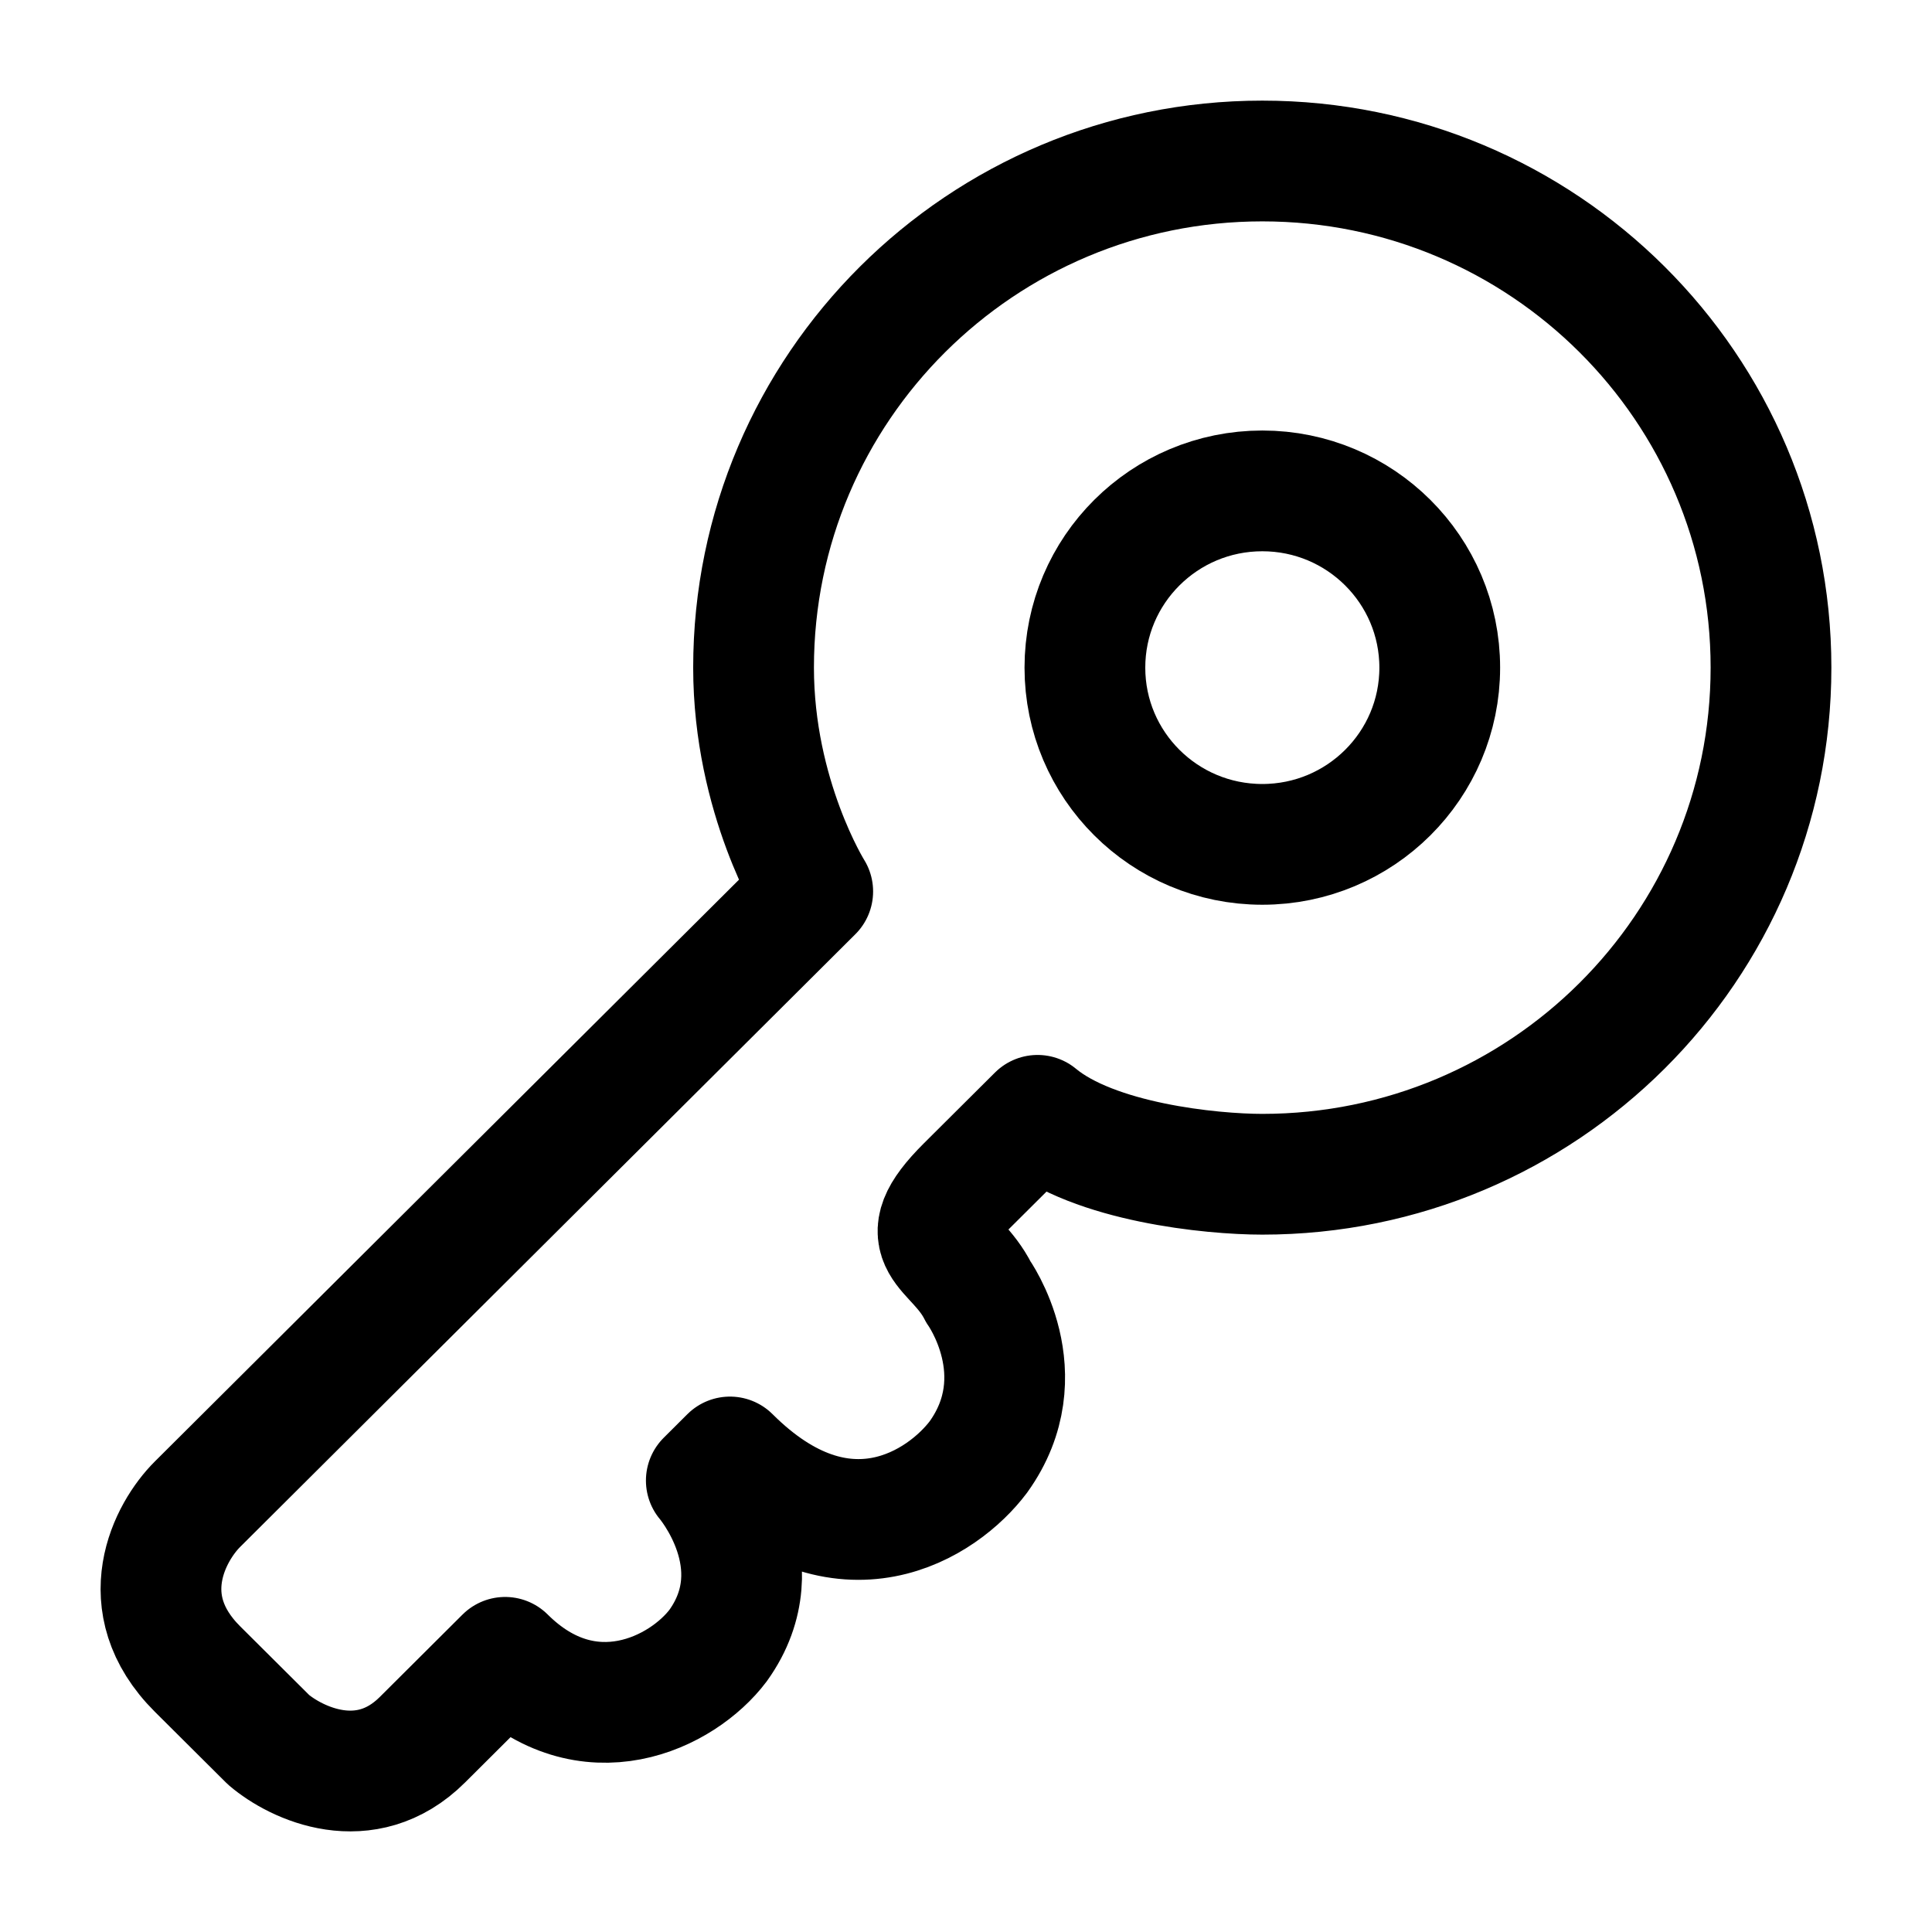
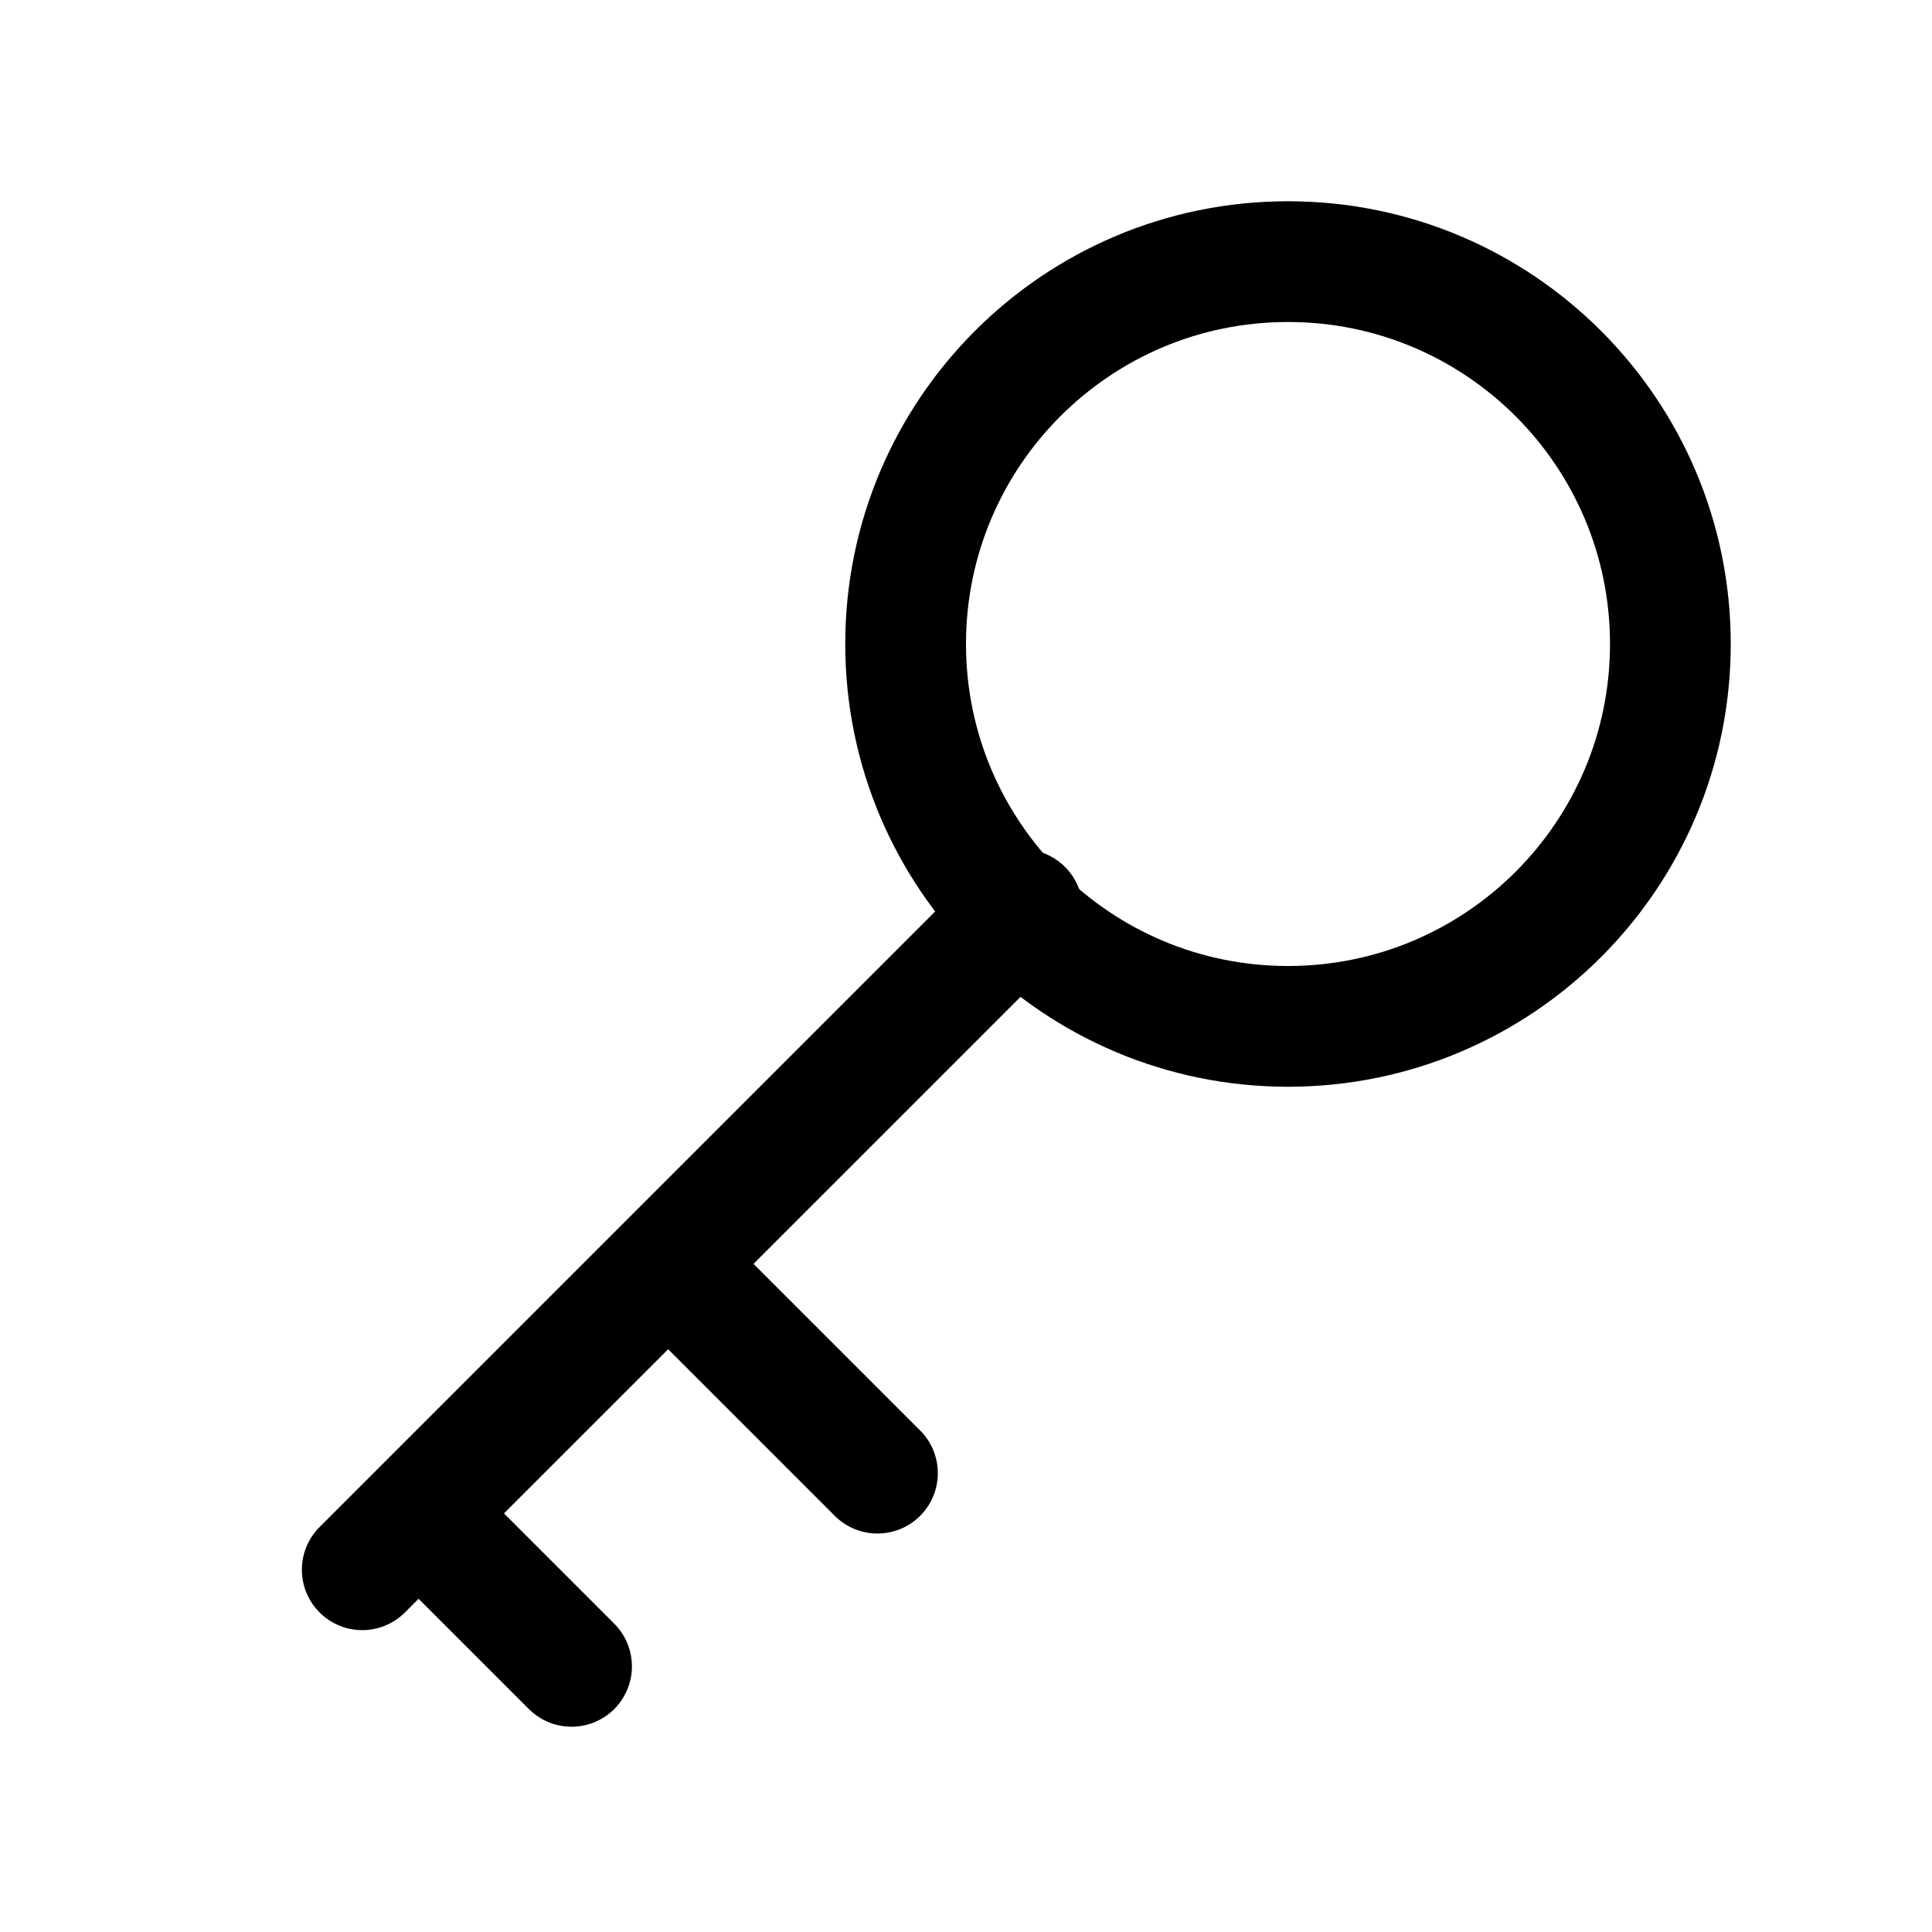
<svg xmlns="http://www.w3.org/2000/svg" viewBox="0 0 24 24">
  <g fill="none" stroke="currentColor" stroke-width="1.5">
-     <path stroke-linejoin="round" d="M15.681 14.587C19.171 14.587 22 11.769 22 8.293C22 4.818 19.171 2 15.681 2C12.191 2 9.361 4.818 9.361 8.293C9.361 9.903 10.096 11.074 10.096 11.074L2.454 18.685C2.111 19.026 1.631 19.914 2.454 20.734L3.336 21.612C3.679 21.905 4.541 22.315 5.247 21.612L6.275 20.588C7.304 21.612 8.48 21.027 8.921 20.441C9.655 19.417 8.774 18.392 8.774 18.392L9.068 18.099C10.478 19.505 11.713 18.685 12.154 18.099C12.889 17.075 12.154 16.05 12.154 16.05C11.86 15.465 11.272 15.465 12.007 14.733L12.889 13.855C13.594 14.441 15.044 14.587 15.681 14.587Z" />
-     <path d="M17.885 8.294C17.885 9.506 16.898 10.489 15.681 10.489C14.463 10.489 13.477 9.506 13.477 8.294C13.477 7.081 14.463 6.098 15.681 6.098C16.898 6.098 17.885 7.081 17.885 8.294Z" />
+     <circle cx="16" cy="8" r="4.75" />
+     <path stroke-linecap="round" d="M12.7 11.3L4.5 19.5M8.3 15.7l2.6 2.6M5.2 18.8l1.9 1.9" />
  </g>
</svg>
